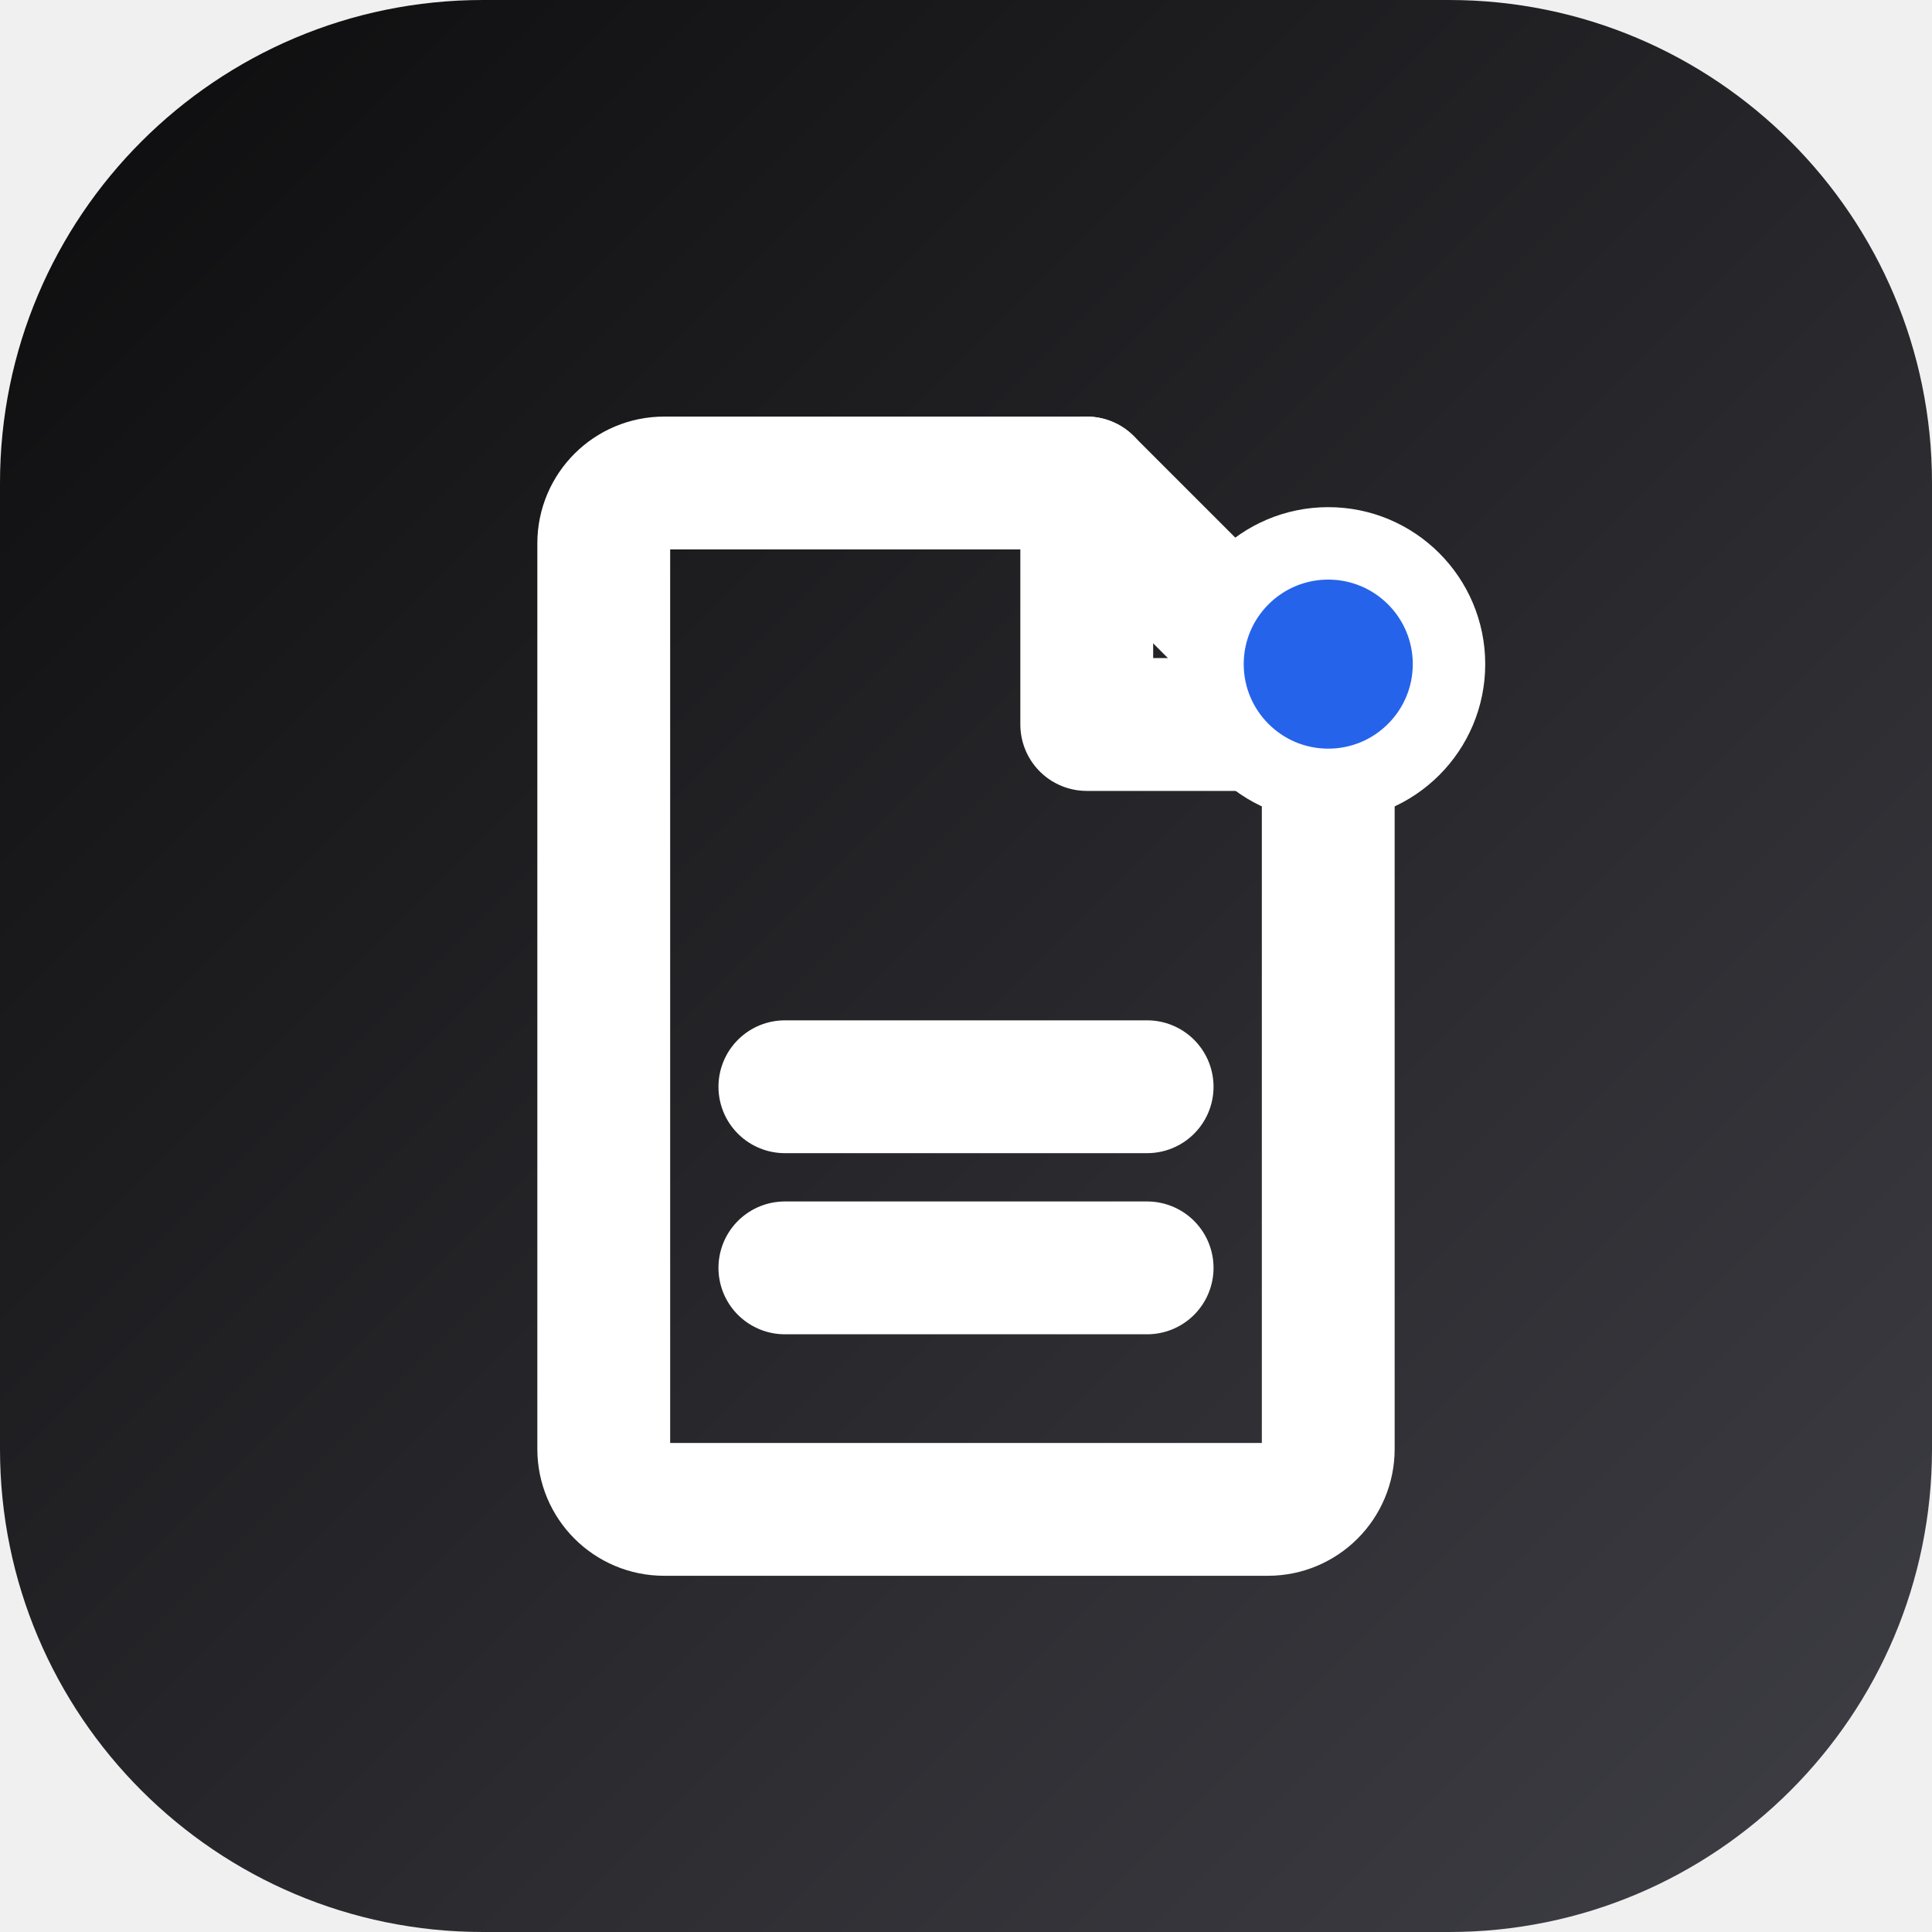
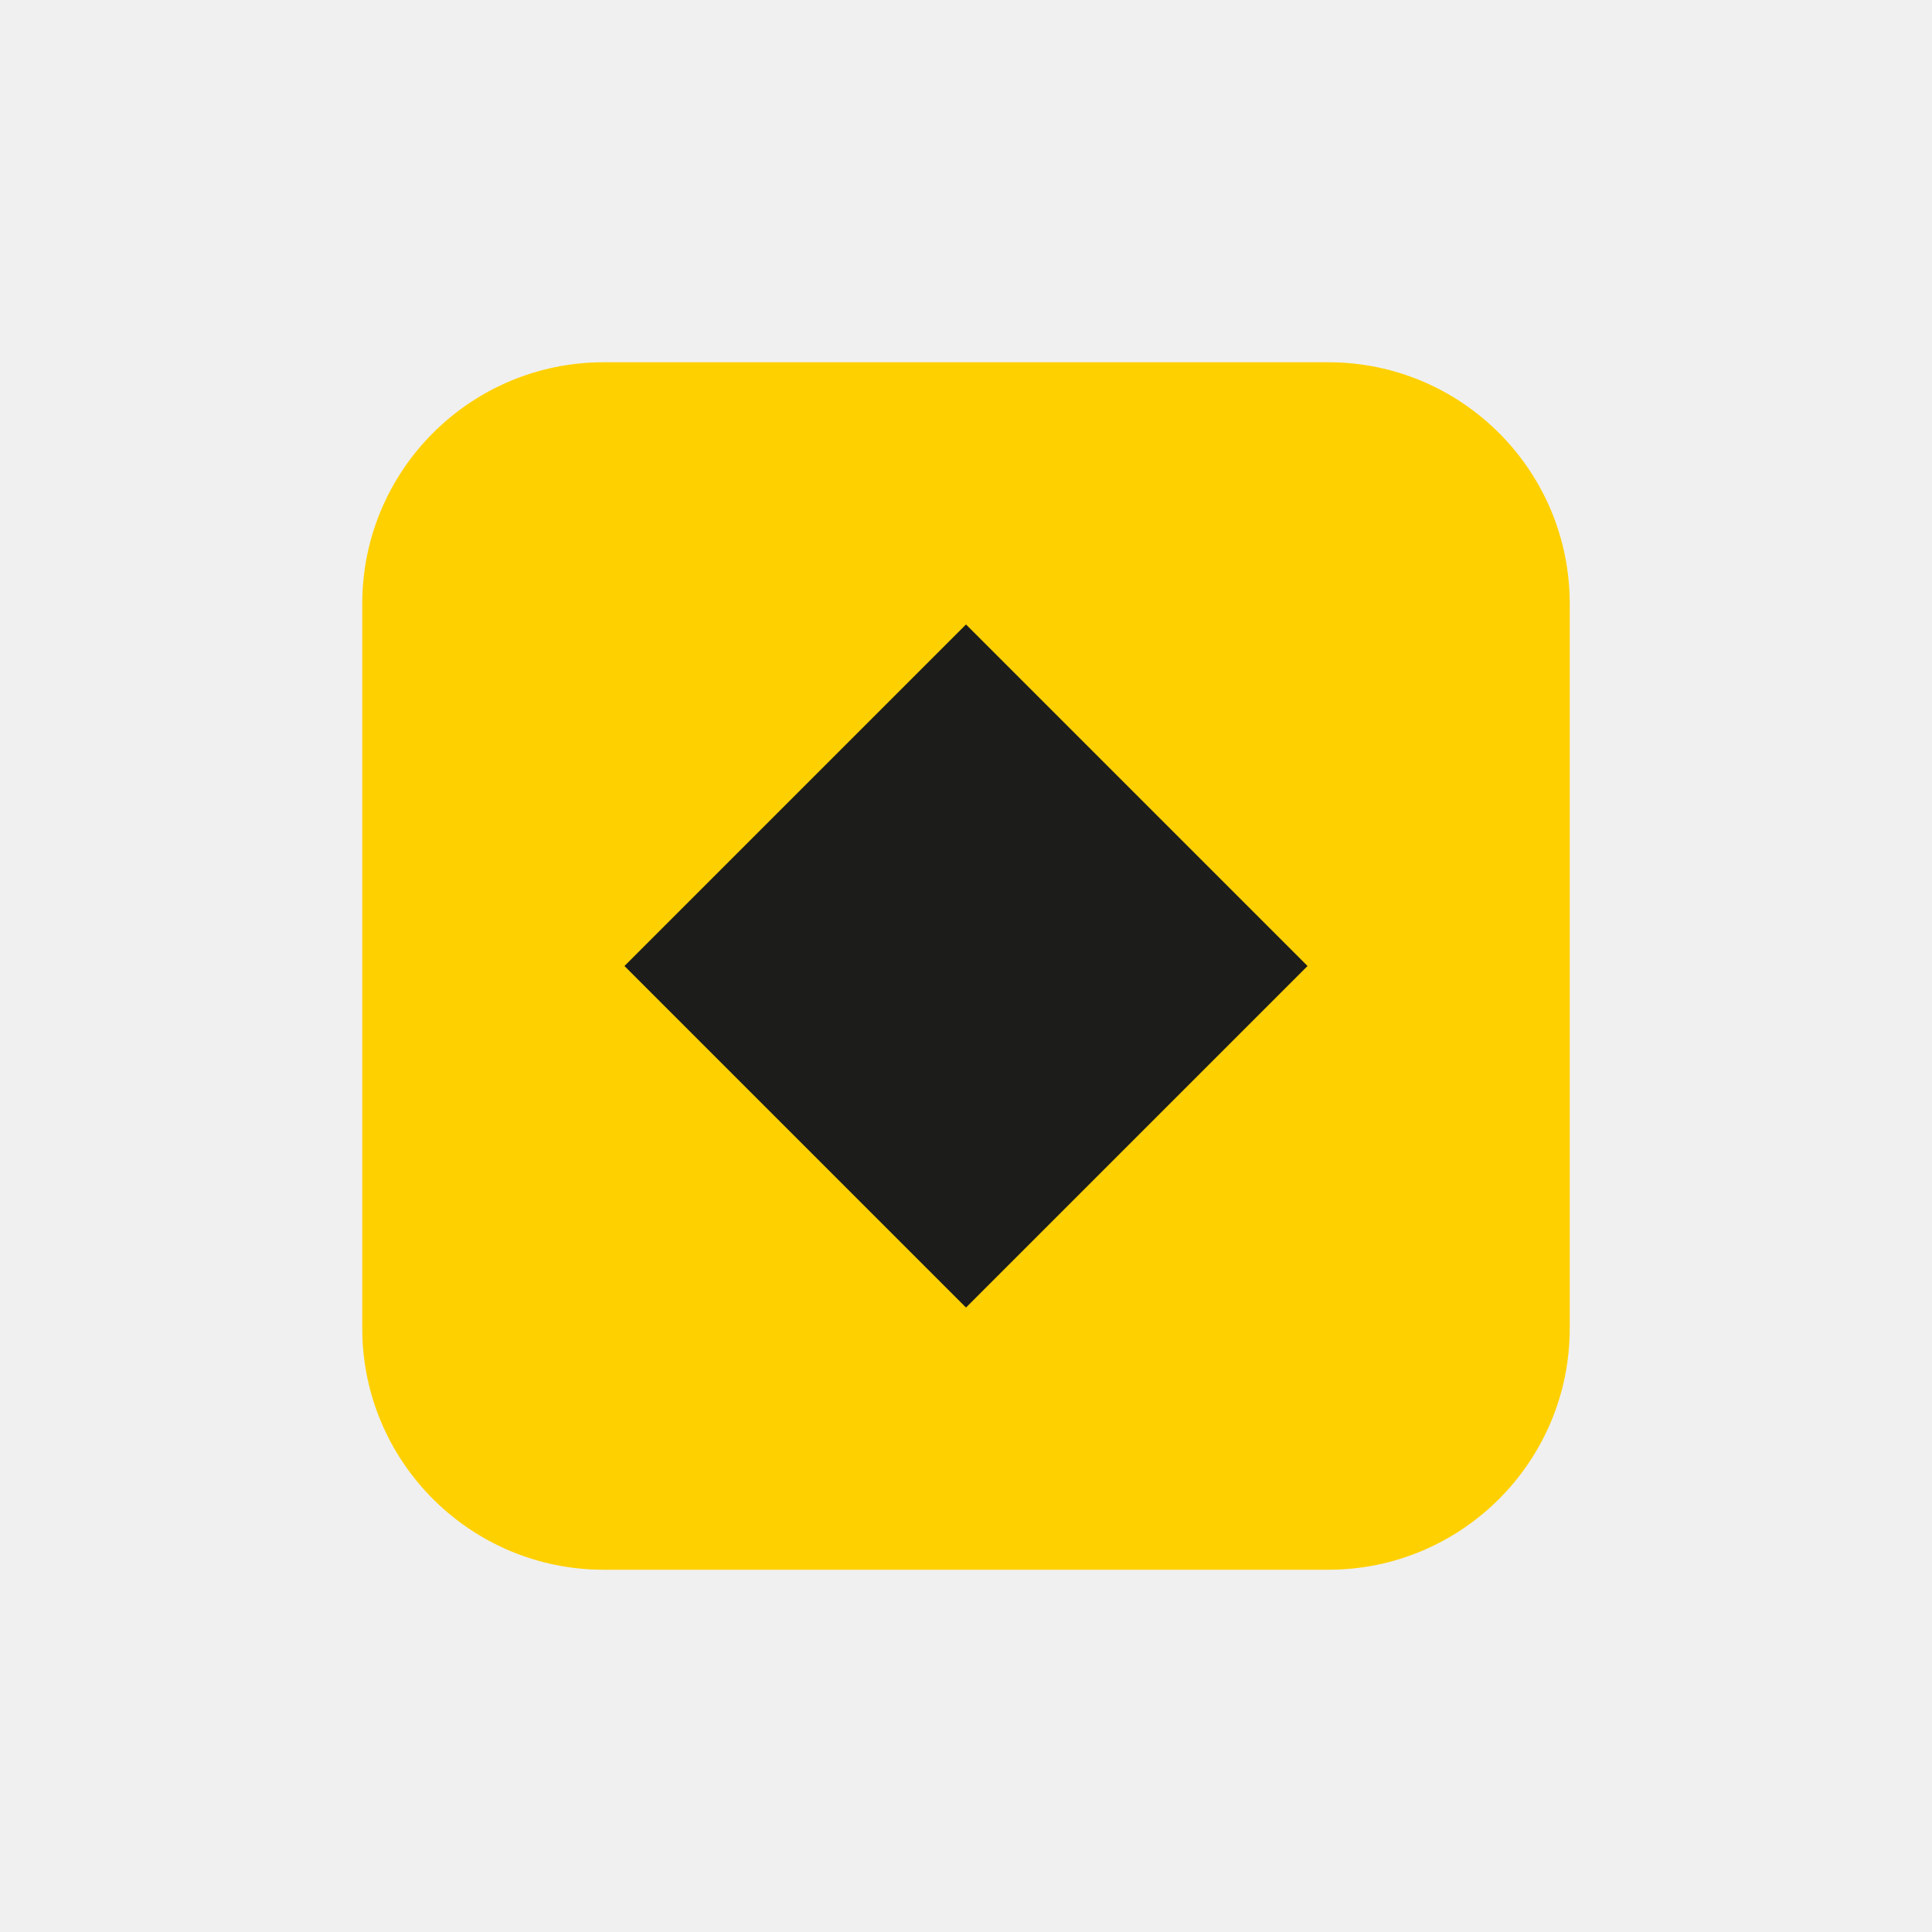
- <svg xmlns="http://www.w3.org/2000/svg" viewBox="0 0 32 32" width="32" height="32">
-   <defs>
-     <linearGradient id="g" x1="0" y1="0" x2="1" y2="1">
-       <stop offset="0%" stop-color="#0c0c0d" />
-       <stop offset="100%" stop-color="#3f3f46" />
-     </linearGradient>
-   </defs>
-   <rect width="32" height="32" rx="8" fill="url(#g)" />
-   <g fill="none" stroke="#ffffff" stroke-width="2.2" stroke-linecap="round" stroke-linejoin="round">
-     <path d="M11 8h7l4 4v12a1 1 0 0 1-1 1H11a1 1 0 0 1-1-1V9a1 1 0 0 1 1-1z" />
-     <path d="M18 8v4h4" />
-     <path d="M13 18h6M13 21h6" />
-   </g>
-   <circle cx="22" cy="11" r="2" fill="#2563eb" stroke="#ffffff" stroke-width="1.2" />
+ <svg xmlns="http://www.w3.org/2000/svg" viewBox="0 0 32 32">
+   <rect x="6" y="6" width="20" height="20" rx="4" fill="#FFD000" />
+   <rect x="12" y="12" width="8" height="8" fill="#1c1c1a" transform="rotate(45 16 16)" />
</svg>
